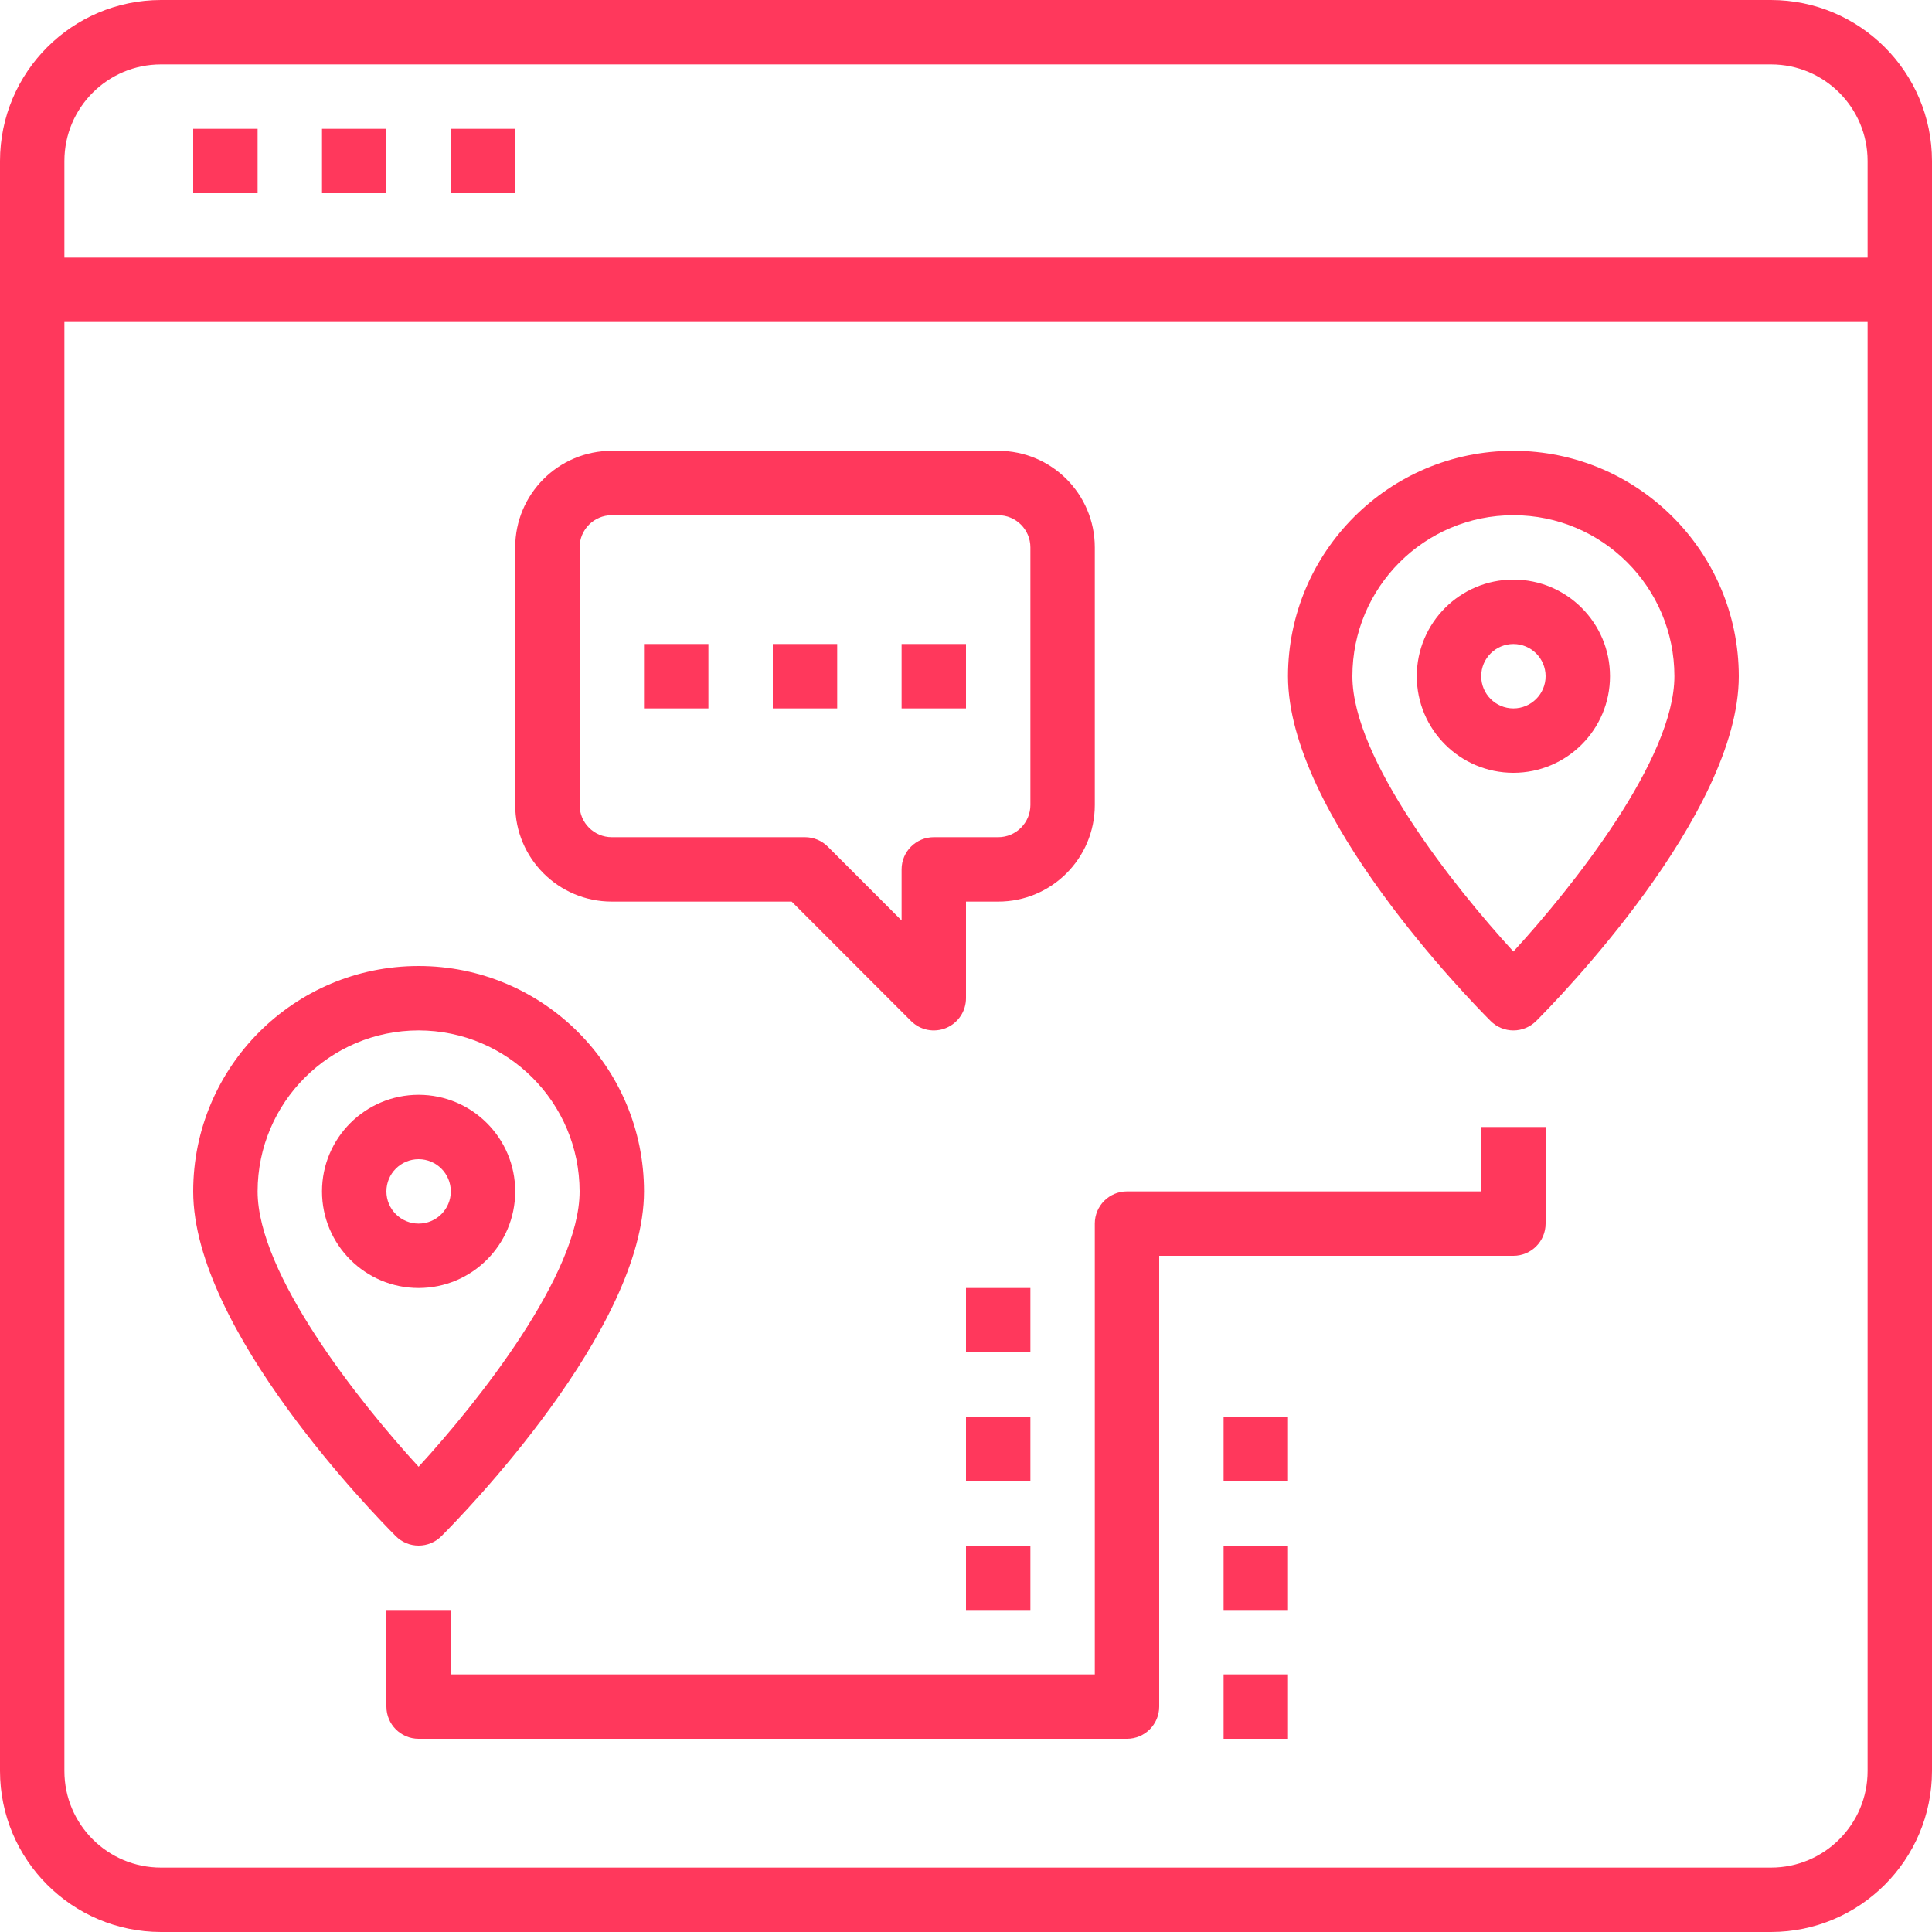
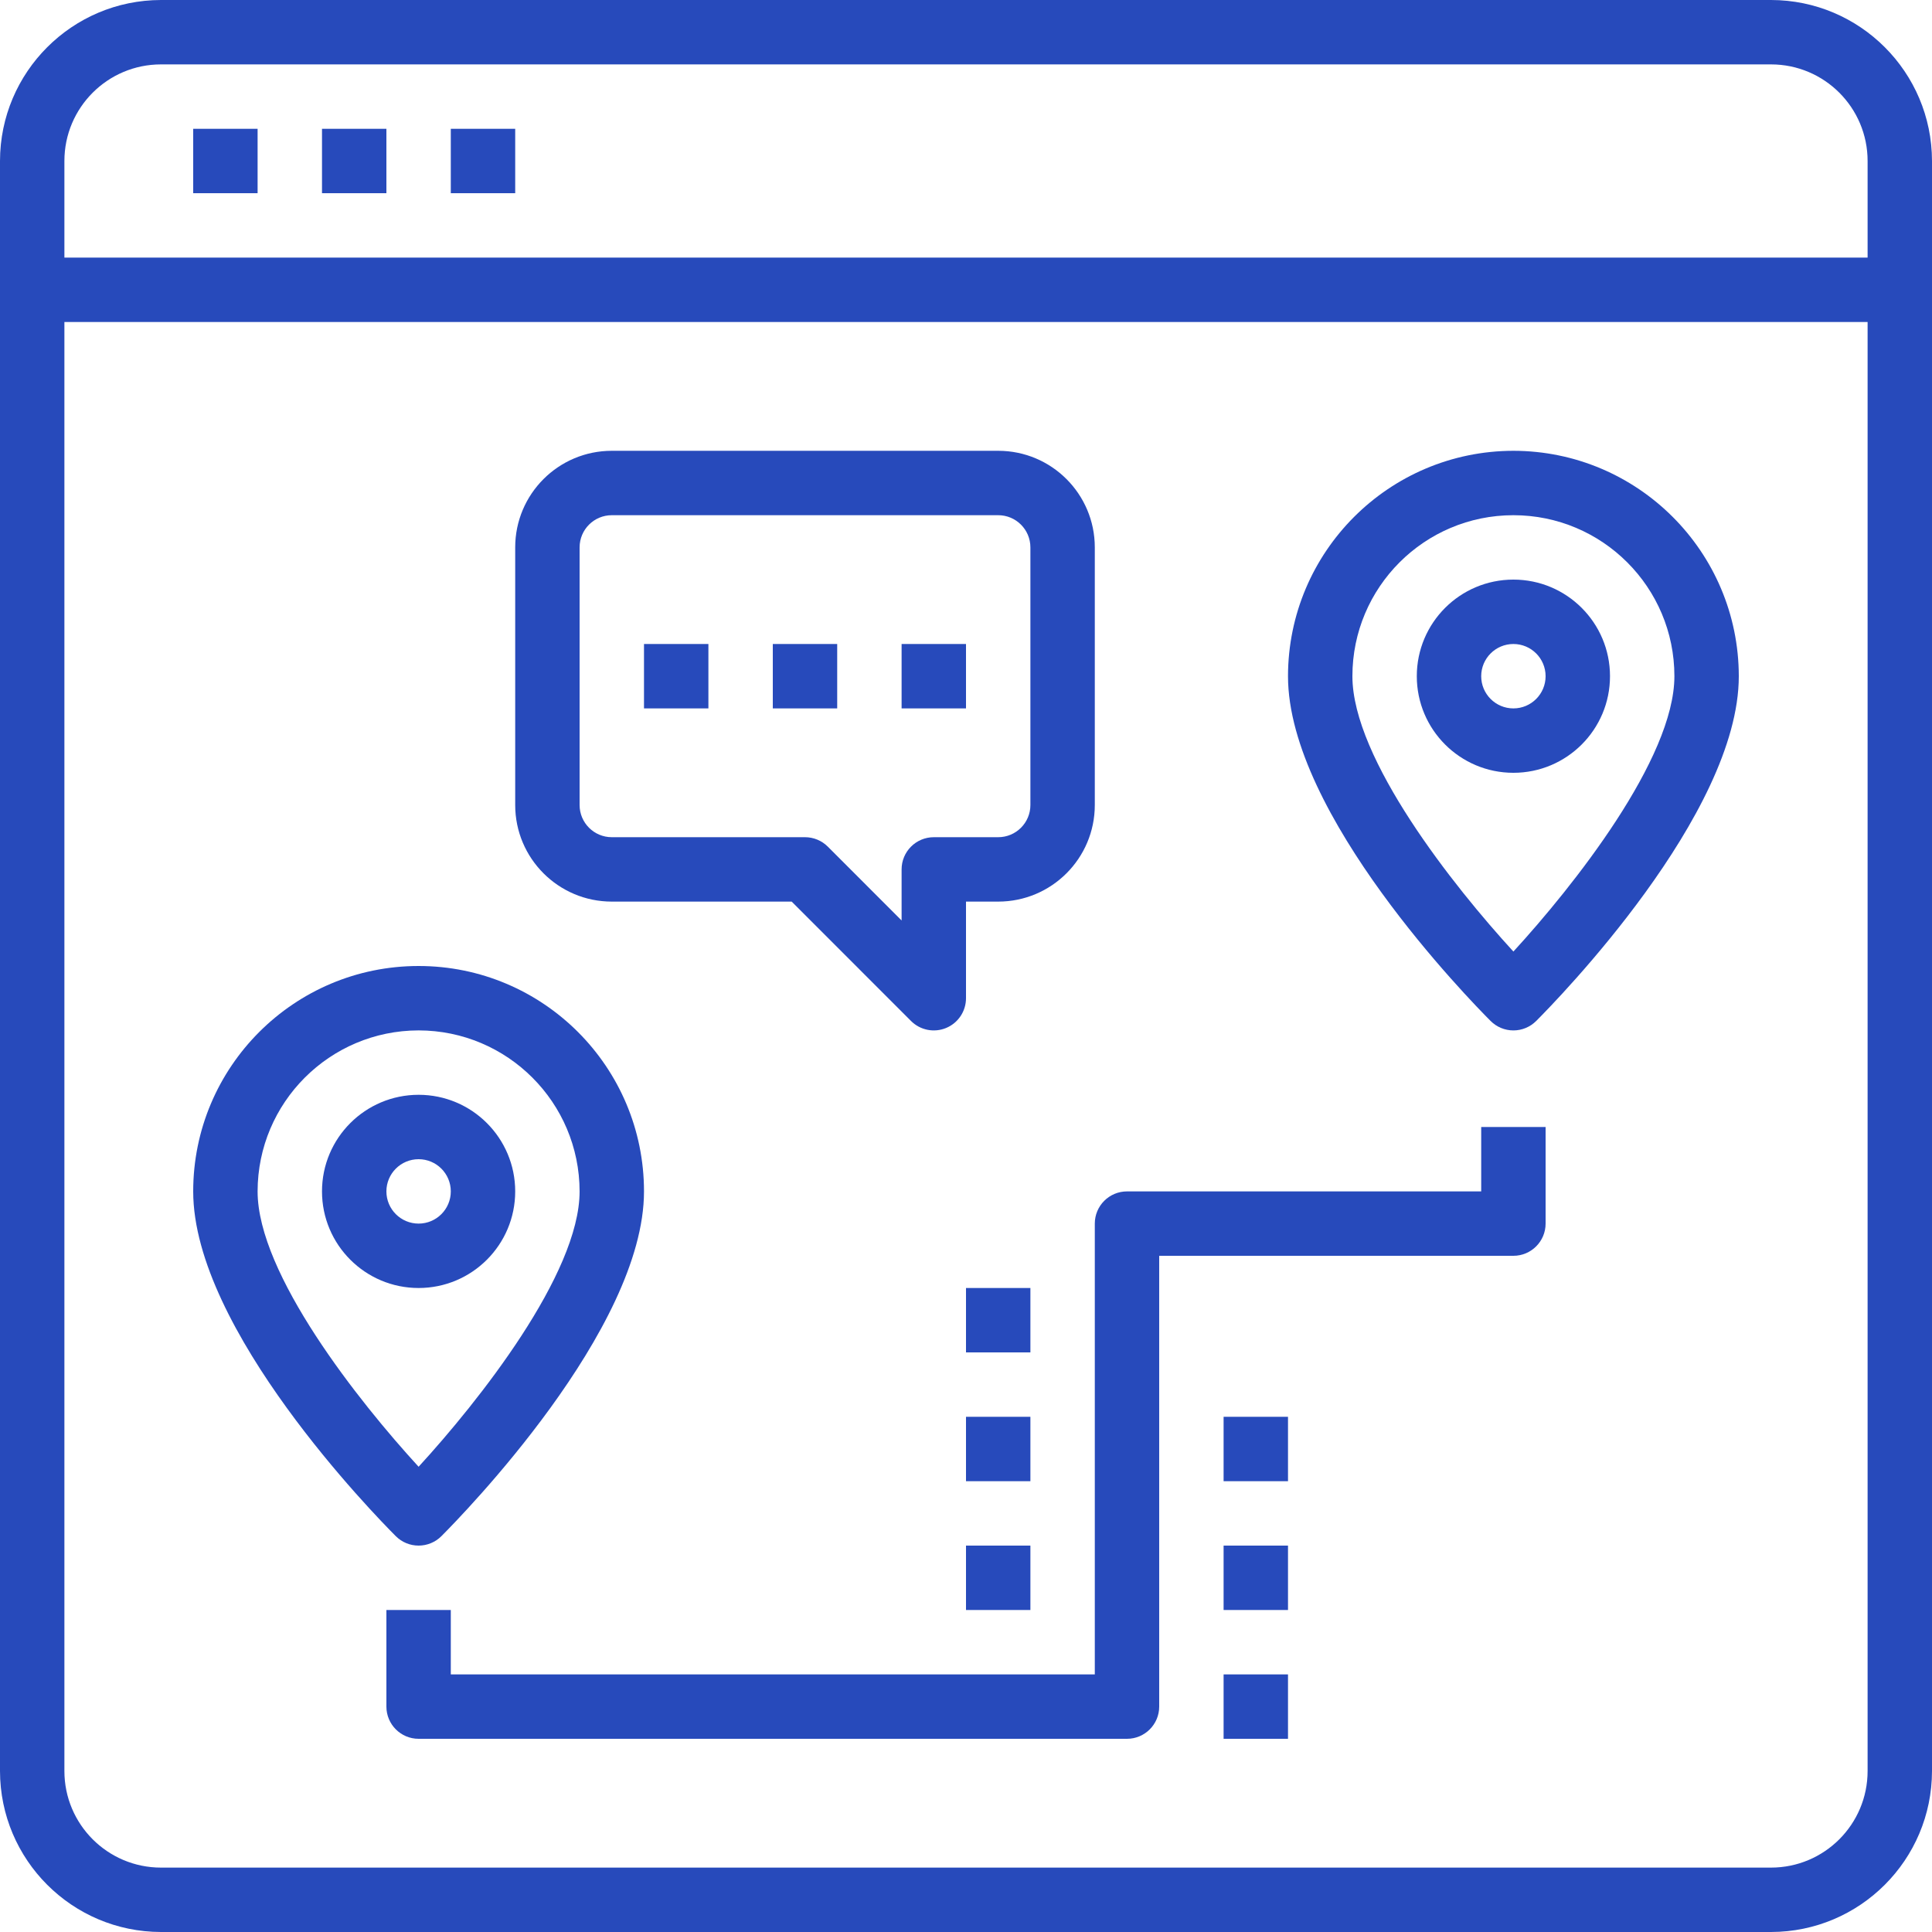
<svg xmlns="http://www.w3.org/2000/svg" viewBox="0 0 480 480">
  <defs>
-     <style>.cls-1{fill:#ff385c;}</style>
+     <style>.cls-1{fill:#274abb;}</style>
  </defs>
  <g id="Capa_2" data-name="Capa 2">
    <g id="Capa_1-2" data-name="Capa 1">
      <path class="cls-1" d="M440,0H40A40.05,40.05,0,0,0,0,40V440a40.05,40.05,0,0,0,40,40H440a40.05,40.05,0,0,0,40-40V40A40.05,40.05,0,0,0,440,0ZM40,16H440a24,24,0,0,1,24,24V64H16V40A24,24,0,0,1,40,16ZM440,464H40a24,24,0,0,1-24-24V80H464V440A24,24,0,0,1,440,464Z" />
      <path class="cls-1" d="M48,32H64V48H48Z" />
      <path class="cls-1" d="M80,32H96V48H80Z" />
      <path class="cls-1" d="M112,32h16V48H112Z" />
      <path class="cls-1" d="M104,384a8,8,0,0,0,5.66-2.34C114.81,376.5,160,330.33,160,296a56,56,0,0,0-112,0c0,34.33,45.19,80.5,50.34,85.66A8,8,0,0,0,104,384Zm0-128a40.05,40.05,0,0,1,40,40c0,20.53-25.18,52.26-40,68.41C89.18,348.26,64,316.53,64,296A40.05,40.05,0,0,1,104,256Z" />
      <path class="cls-1" d="M128,296a24,24,0,1,0-24,24A24,24,0,0,0,128,296Zm-32,0a8,8,0,1,1,8,8A8,8,0,0,1,96,296Z" />
      <path class="cls-1" d="M376,112a56.07,56.07,0,0,0-56,56c0,34.33,45.19,80.5,50.34,85.66a8,8,0,0,0,11.32,0C386.81,248.5,432,202.33,432,168A56.07,56.07,0,0,0,376,112Zm0,124.41c-14.82-16.15-40-47.88-40-68.41a40,40,0,0,1,80,0C416,188.53,390.82,220.26,376,236.41Z" />
      <path class="cls-1" d="M376,144a24,24,0,1,0,24,24A24,24,0,0,0,376,144Zm0,32a8,8,0,1,1,8-8A8,8,0,0,1,376,176Z" />
      <path class="cls-1" d="M152,224h44.69l29.65,29.66A8,8,0,0,0,240,248V224h8a24,24,0,0,0,24-24V136a24,24,0,0,0-24-24H152a24,24,0,0,0-24,24v64A24,24,0,0,0,152,224Zm-8-88a8,8,0,0,1,8-8h96a8,8,0,0,1,8,8v64a8,8,0,0,1-8,8H232a8,8,0,0,0-8,8v12.69l-18.34-18.35A8,8,0,0,0,200,208H152a8,8,0,0,1-8-8Z" />
      <path class="cls-1" d="M192,160h16v16H192Z" />
      <path class="cls-1" d="M224,160h16v16H224Z" />
      <path class="cls-1" d="M160,160h16v16H160Z" />
      <path class="cls-1" d="M368,296H280a8,8,0,0,0-8,8V416H112V400H96v24a8,8,0,0,0,8,8H280a8,8,0,0,0,8-8V312h88a8,8,0,0,0,8-8V280H368Z" />
      <path class="cls-1" d="M304,416h16v16H304Z" />
      <path class="cls-1" d="M304,384h16v16H304Z" />
      <path class="cls-1" d="M304,352h16v16H304Z" />
      <path class="cls-1" d="M240,384h16v16H240Z" />
      <path class="cls-1" d="M240,352h16v16H240Z" />
      <path class="cls-1" d="M240,320h16v16H240Z" />
    </g>
  </g>
</svg>
